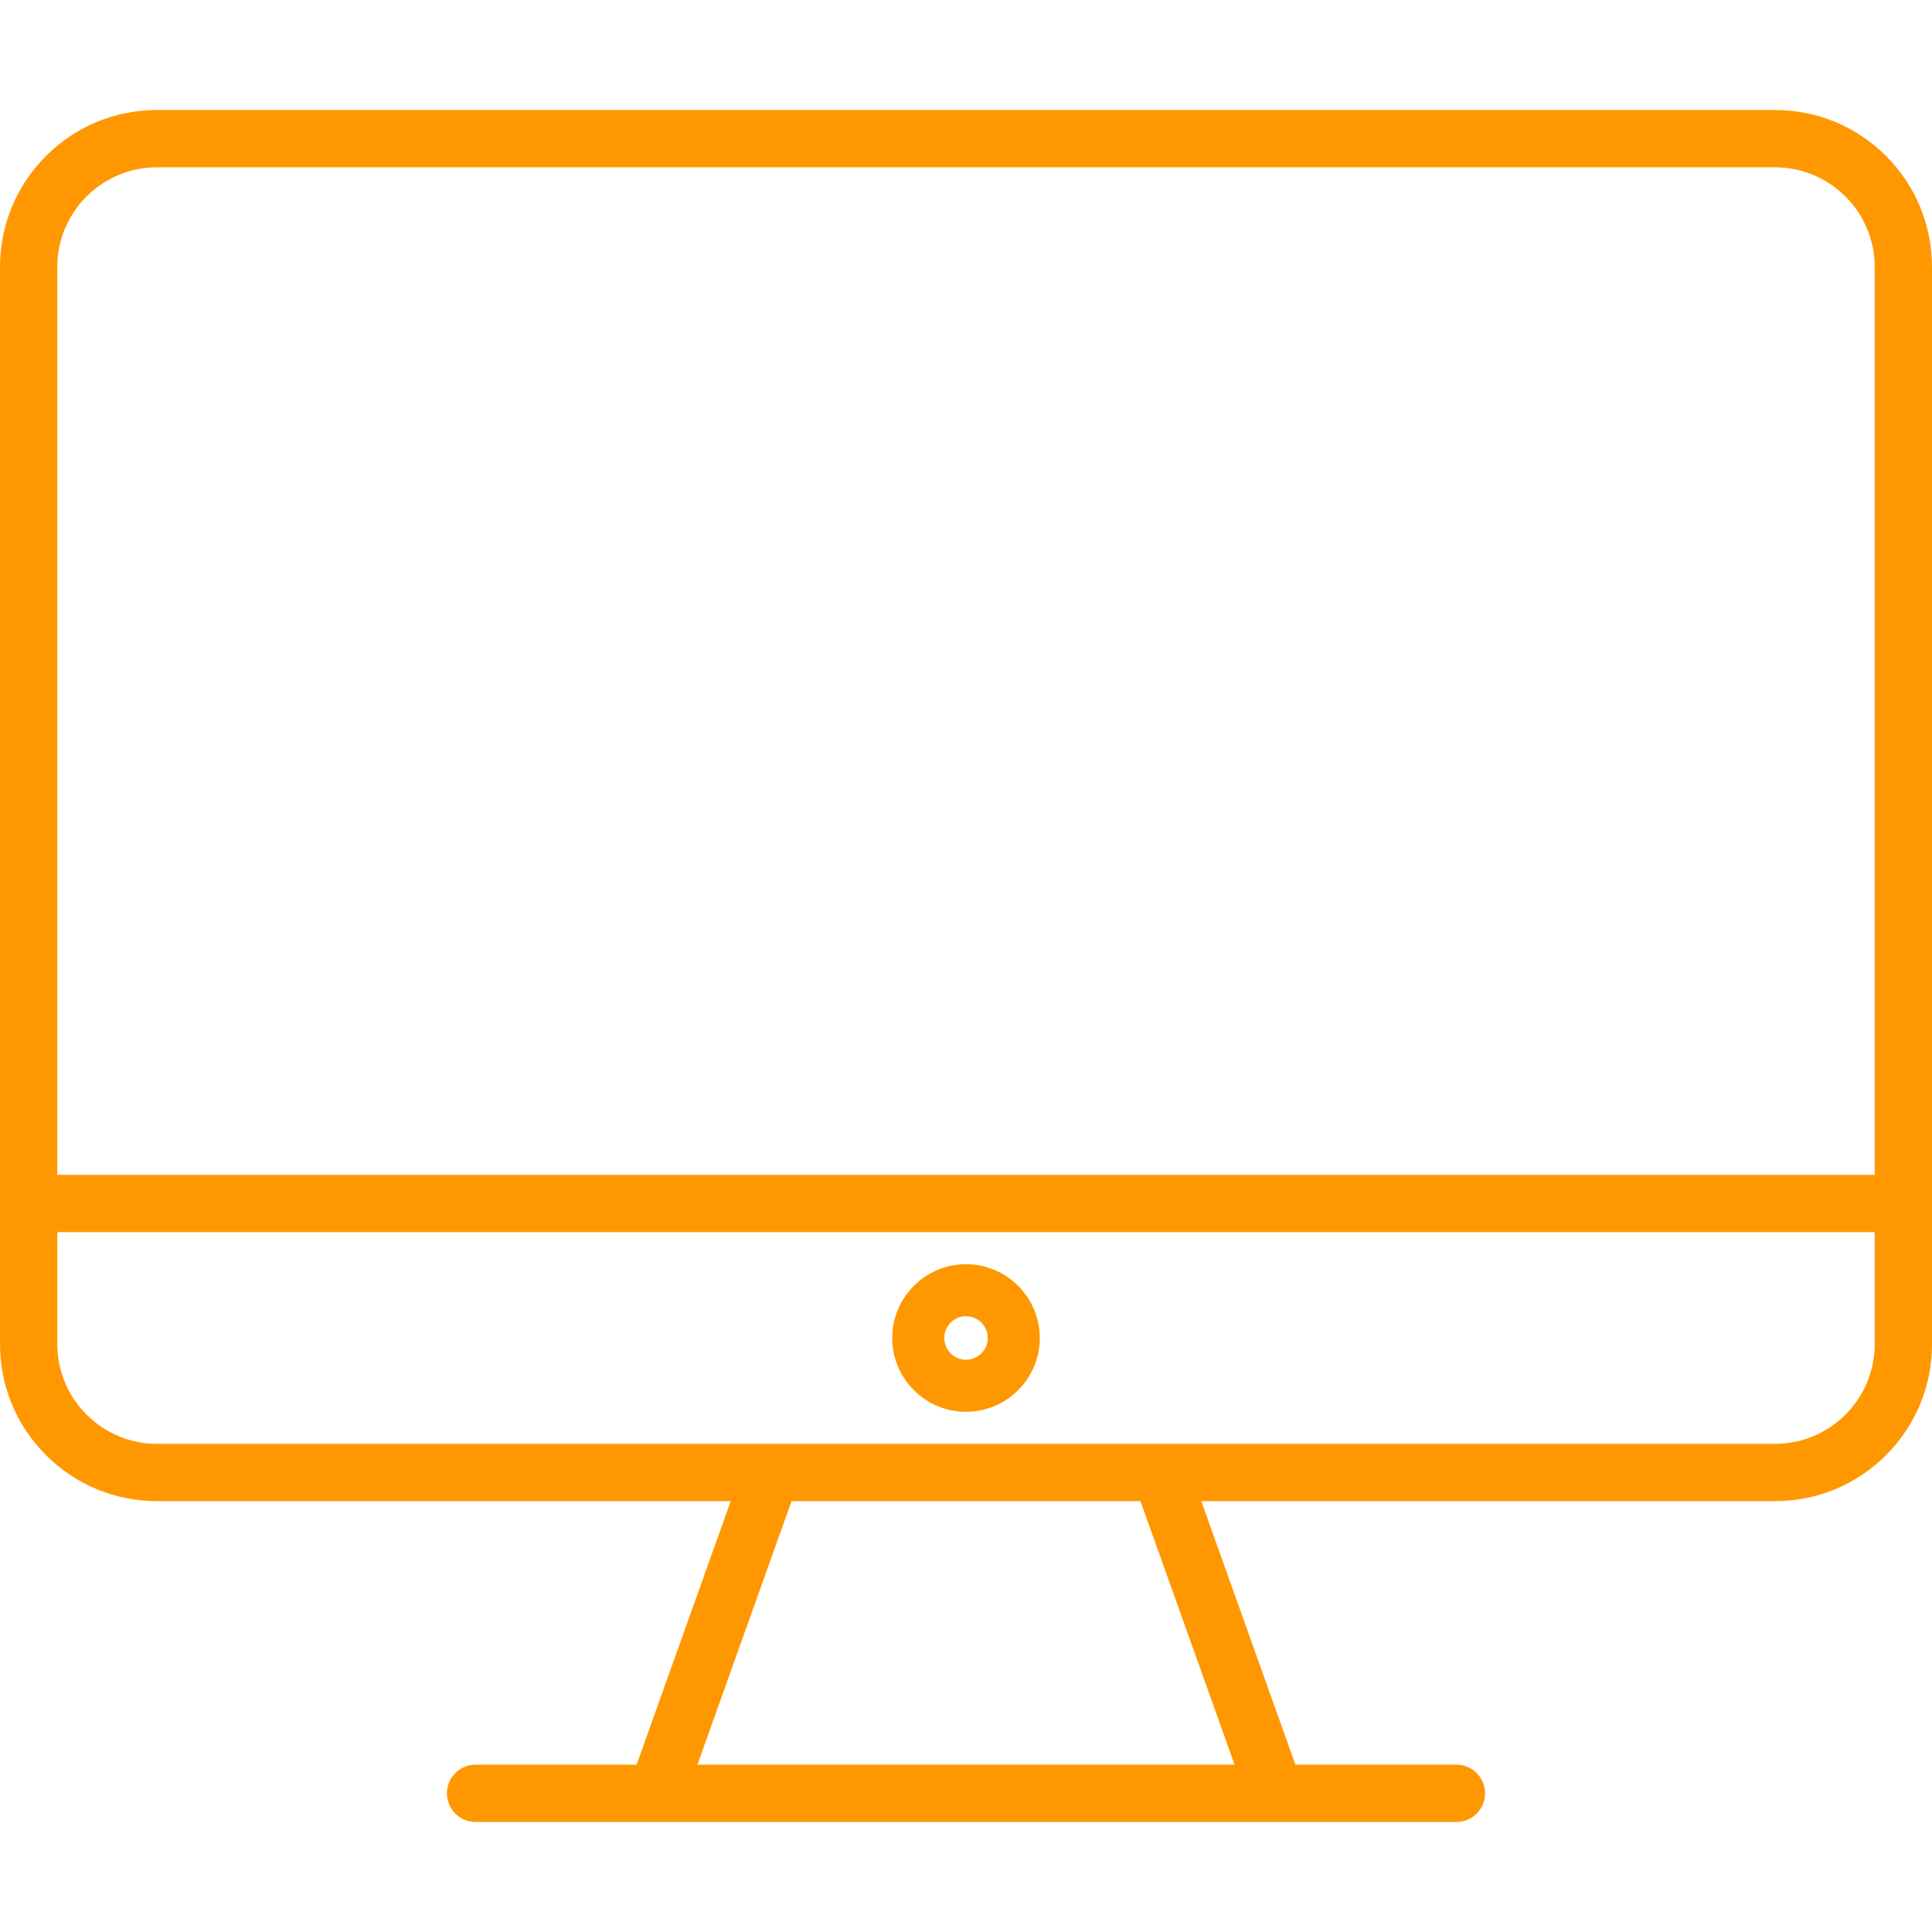
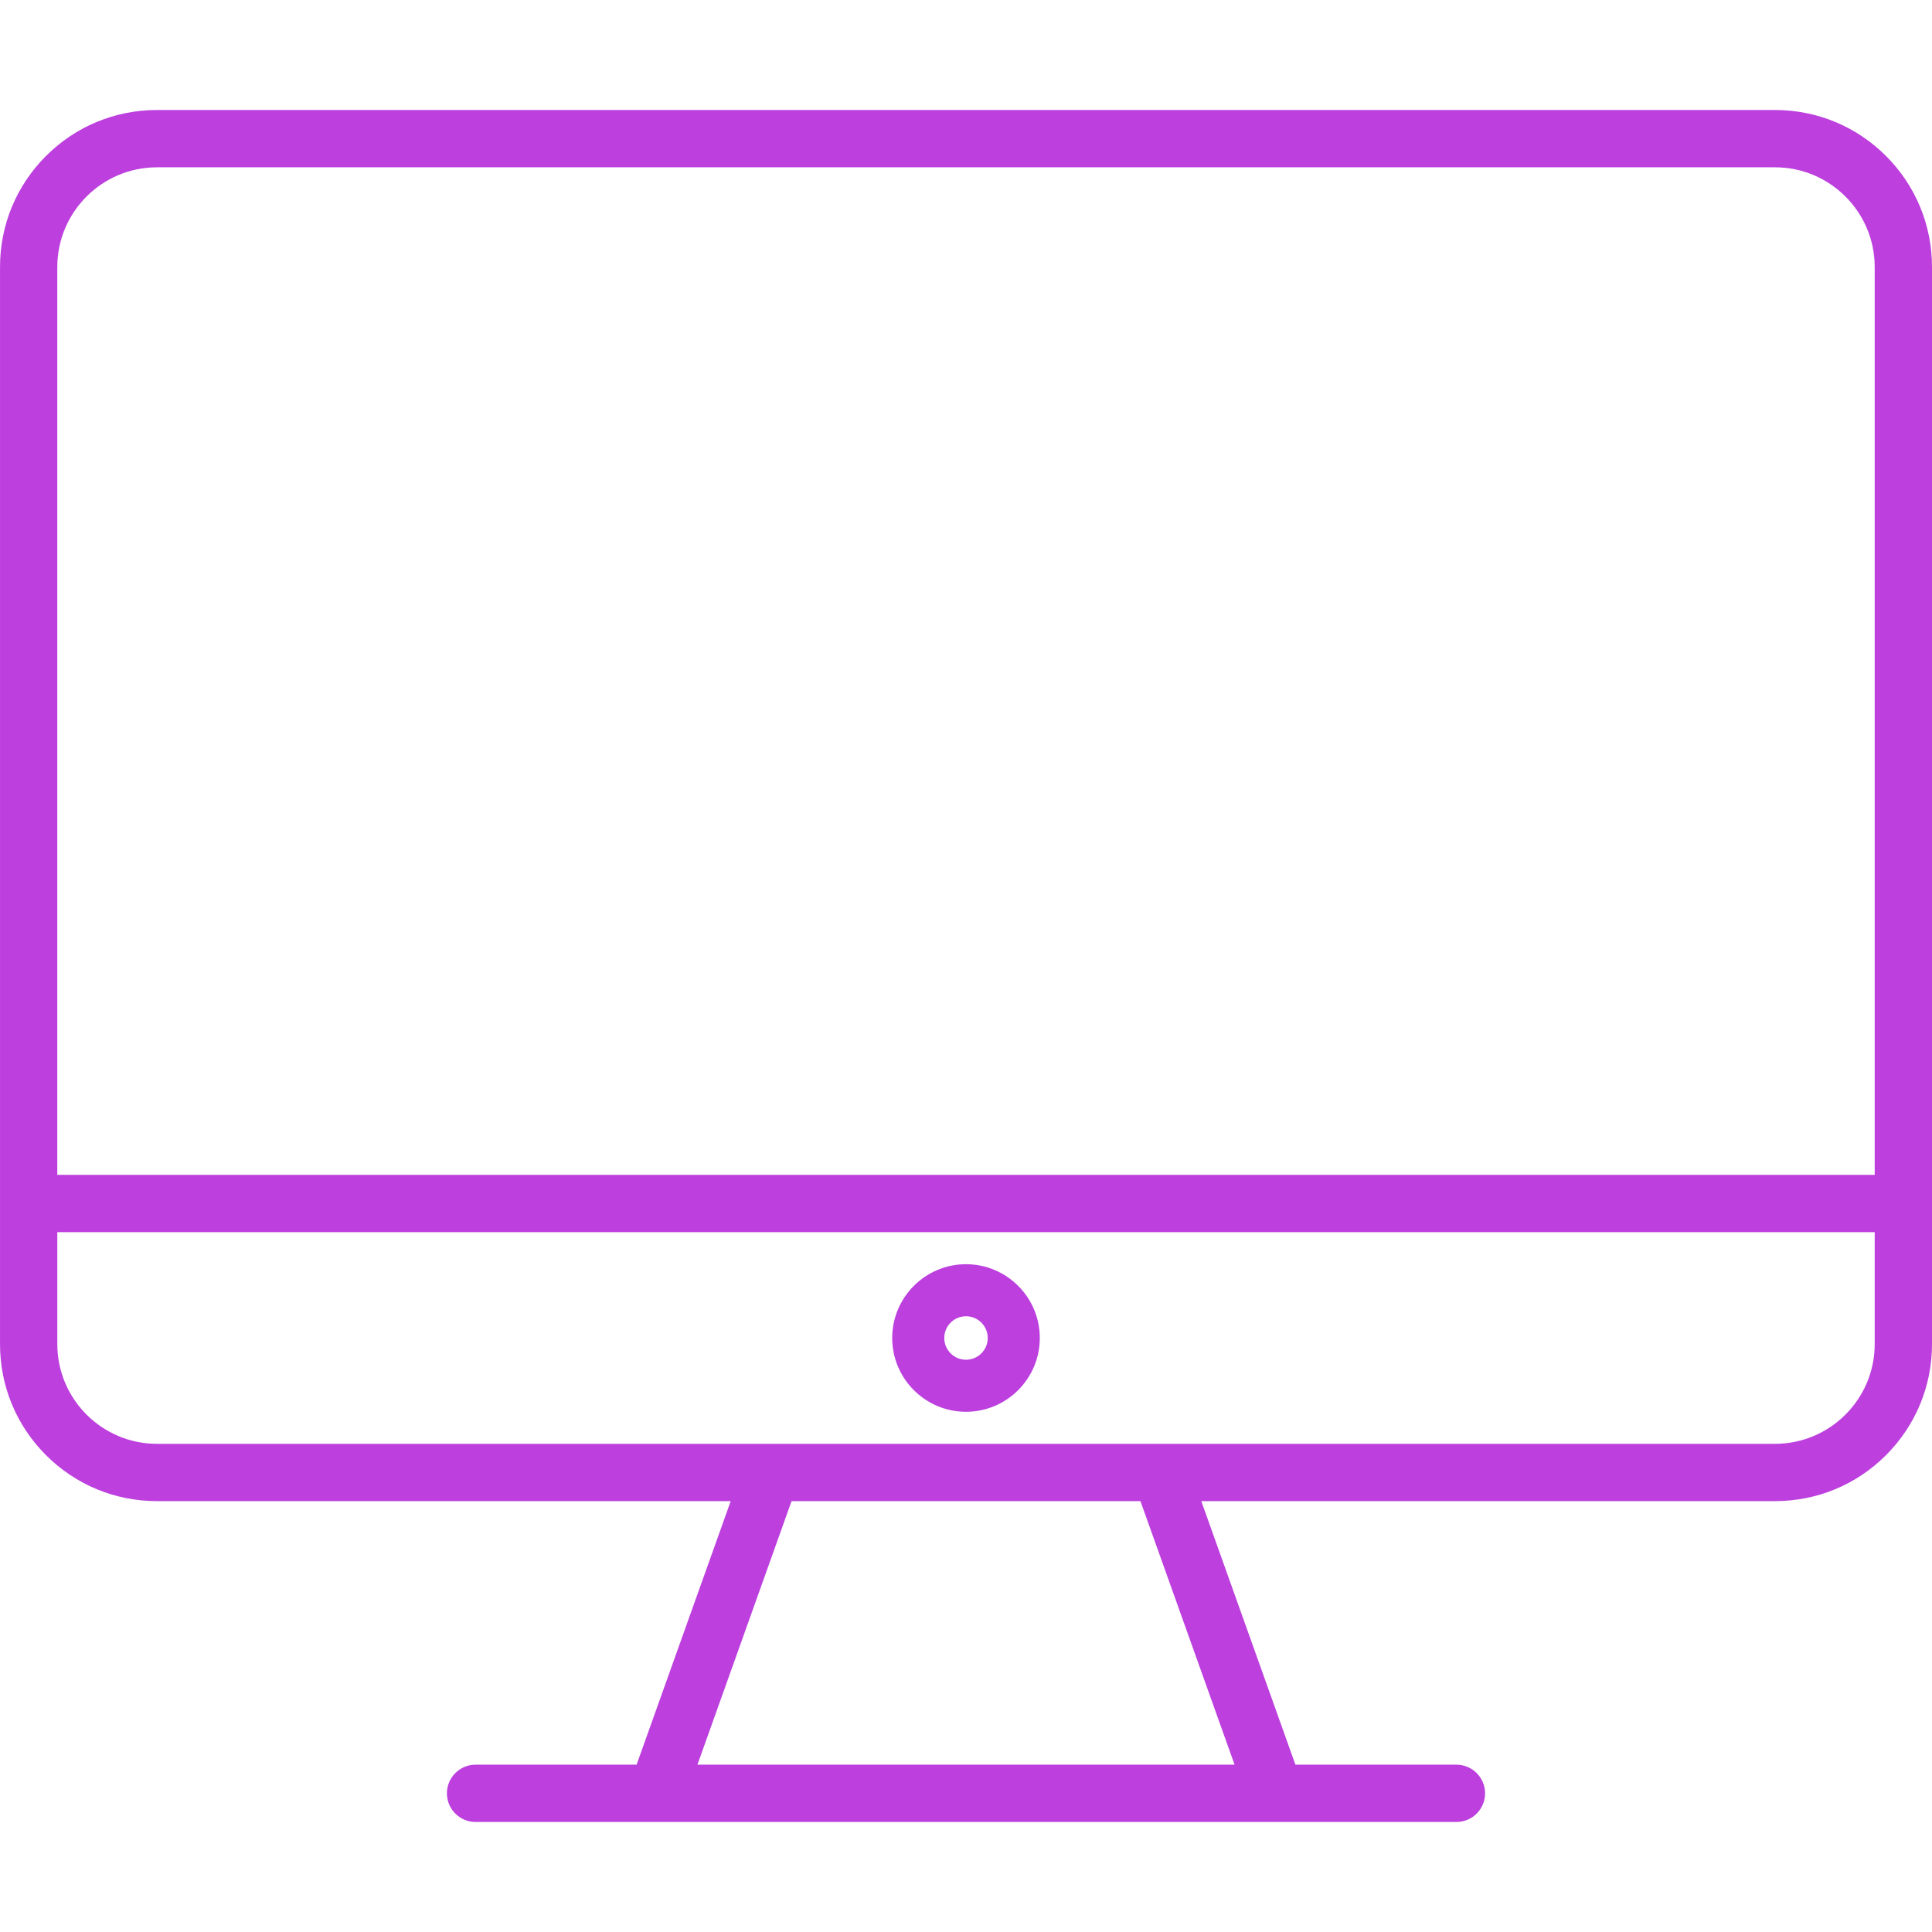
<svg xmlns="http://www.w3.org/2000/svg" width="500" zoomAndPan="magnify" viewBox="0 0 375 375" height="500" preserveAspectRatio="xMidYMid meet" version="1.0">
  <defs>
-     <clipPath id="5bef108a17">
+     <clipPath id="ab0c28f3a5">
      <path d="M 0 21.344 L 375 21.344 L 375 353.594 L 0 353.594 Z M 0 21.344 " clip-rule="nonzero" />
    </clipPath>
  </defs>
-   <g clip-path="url(#5bef108a17)">
-     <path fill="#ff9800" d="M 366.074 30.277 C 360.316 24.523 352.664 21.352 344.527 21.352 L 30.473 21.352 C 22.332 21.352 14.684 24.523 8.926 30.277 C 3.172 36.031 0.004 43.684 0.004 51.824 L 0.004 260.898 C 0.004 269.035 3.172 276.688 8.926 282.445 C 14.68 288.199 22.332 291.367 30.473 291.367 L 141.832 291.367 L 123.562 342.523 L 92.305 342.523 C 89.238 342.523 86.746 345.02 86.746 348.086 C 86.746 351.152 89.238 353.645 92.305 353.645 L 282.695 353.645 C 285.762 353.645 288.254 351.148 288.254 348.086 C 288.254 345.02 285.762 342.523 282.695 342.523 L 251.438 342.523 L 233.168 291.367 L 344.527 291.367 C 352.668 291.367 360.32 288.199 366.074 282.445 C 371.828 276.688 375 269.035 375 260.898 L 375 51.824 C 374.996 43.684 371.828 36.031 366.074 30.277 Z M 239.629 342.523 L 135.371 342.523 L 153.641 291.367 L 221.359 291.367 Z M 363.879 260.895 C 363.879 271.566 355.195 280.246 344.527 280.246 L 30.473 280.246 C 19.805 280.246 11.125 271.566 11.125 260.895 L 11.125 239.16 L 363.879 239.16 Z M 363.879 228.043 L 11.121 228.043 L 11.121 51.824 C 11.121 41.156 19.801 32.473 30.473 32.473 L 344.527 32.473 C 355.195 32.473 363.879 41.156 363.879 51.824 Z M 363.879 228.043 " fill-opacity="1" fill-rule="nonzero" />
+   <g clip-path="url(#ab0c28f3a5)">
+     <path fill="#bc3fde" d="M 366.074 30.277 C 360.316 24.523 352.664 21.352 344.527 21.352 L 30.473 21.352 C 22.332 21.352 14.684 24.523 8.926 30.277 C 3.172 36.031 0.004 43.684 0.004 51.824 L 0.004 260.898 C 0.004 269.035 3.172 276.688 8.926 282.445 C 14.68 288.199 22.332 291.367 30.473 291.367 L 141.832 291.367 L 123.562 342.523 L 92.305 342.523 C 89.238 342.523 86.746 345.02 86.746 348.086 C 86.746 351.152 89.238 353.645 92.305 353.645 L 282.695 353.645 C 285.762 353.645 288.254 351.148 288.254 348.086 C 288.254 345.02 285.762 342.523 282.695 342.523 L 251.438 342.523 L 233.168 291.367 L 344.527 291.367 C 352.668 291.367 360.32 288.199 366.074 282.445 C 371.828 276.688 375 269.035 375 260.898 L 375 51.824 C 374.996 43.684 371.828 36.031 366.074 30.277 Z M 239.629 342.523 L 135.371 342.523 L 153.641 291.367 L 221.359 291.367 Z M 363.879 260.895 C 363.879 271.566 355.195 280.246 344.527 280.246 L 30.473 280.246 C 19.805 280.246 11.125 271.566 11.125 260.895 L 11.125 239.16 L 363.879 239.16 Z M 363.879 228.043 L 11.121 228.043 L 11.121 51.824 C 11.121 41.156 19.801 32.473 30.473 32.473 L 344.527 32.473 C 355.195 32.473 363.879 41.156 363.879 51.824 Z M 363.879 228.043 " fill-opacity="1" fill-rule="nonzero" />
  </g>
-   <path fill="#ff9800" d="M 187.5 274.027 C 195.398 274.027 201.824 267.602 201.824 259.703 C 201.824 251.809 195.398 245.383 187.5 245.383 C 179.602 245.383 173.176 251.809 173.176 259.703 C 173.176 267.602 179.602 274.027 187.5 274.027 Z M 187.5 255.484 C 189.828 255.484 191.719 257.379 191.719 259.703 C 191.719 262.031 189.828 263.926 187.5 263.926 C 185.172 263.926 183.281 262.031 183.281 259.703 C 183.281 257.379 185.172 255.484 187.5 255.484 Z M 187.5 255.484 " fill-opacity="1" fill-rule="nonzero" />
+   <path fill="#bc3fde" d="M 187.5 274.027 C 195.398 274.027 201.824 267.602 201.824 259.703 C 201.824 251.809 195.398 245.383 187.5 245.383 C 179.602 245.383 173.176 251.809 173.176 259.703 C 173.176 267.602 179.602 274.027 187.5 274.027 Z M 187.5 255.484 C 189.828 255.484 191.719 257.379 191.719 259.703 C 191.719 262.031 189.828 263.926 187.5 263.926 C 185.172 263.926 183.281 262.031 183.281 259.703 C 183.281 257.379 185.172 255.484 187.5 255.484 Z M 187.5 255.484 " fill-opacity="1" fill-rule="nonzero" />
</svg>
